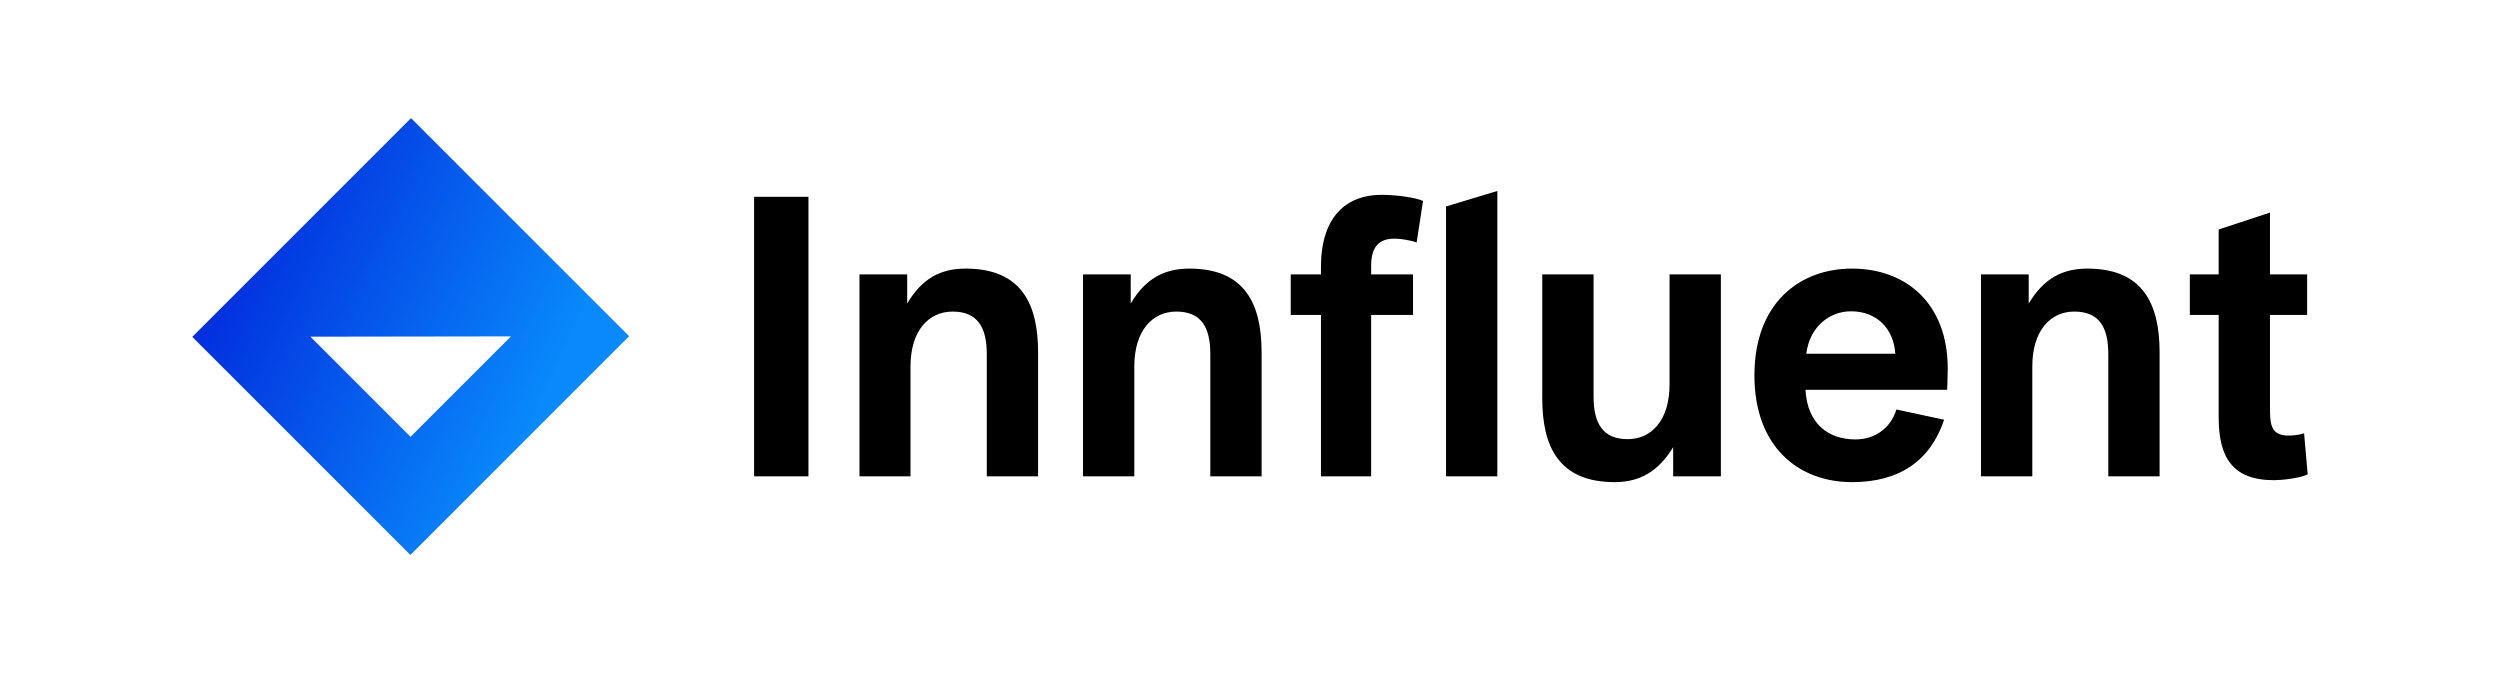
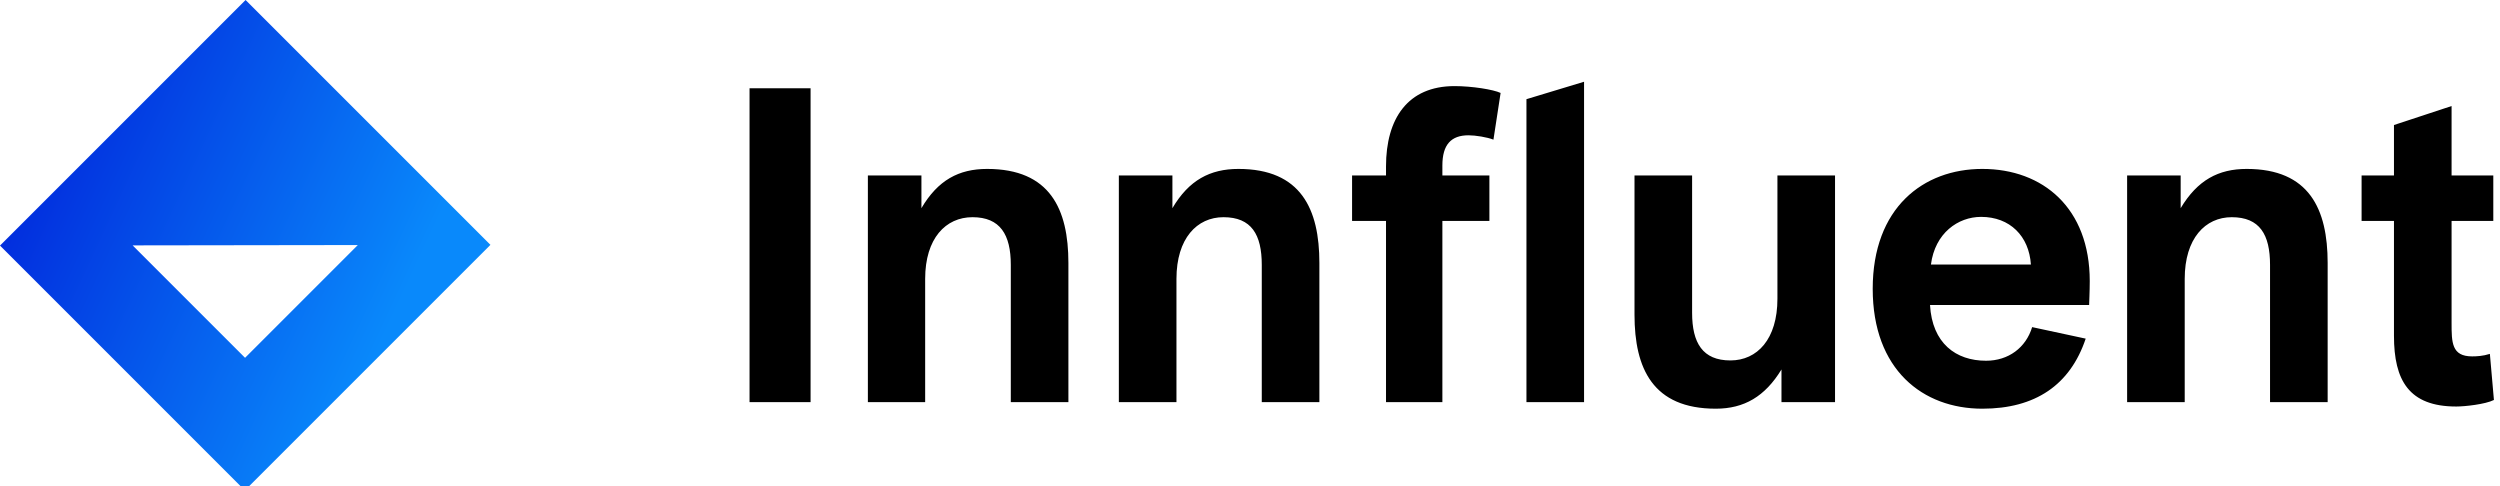
- <svg xmlns="http://www.w3.org/2000/svg" viewBox="0 0 260 70" fill="none">
-   <path d="M84.079 49.536V20.464H78.426V49.536H84.079ZM94.693 49.536V38.115C94.693 34.365 96.597 32.404 99.077 32.404C101.644 32.404 102.625 34.019 102.625 36.817V49.536H107.961V36.644C107.961 31.654 106.259 27.934 100.433 27.934C97.808 27.934 95.876 28.972 94.347 31.568V28.539H89.386V49.536H94.693ZM117.969 49.536V38.115C117.969 34.365 119.873 32.404 122.324 32.404C124.92 32.404 125.872 34.019 125.872 36.817V49.536H131.207V36.644C131.207 31.654 129.506 27.934 123.709 27.934C121.084 27.934 119.123 28.972 117.594 31.568V28.539H112.633V49.536H117.969ZM142.6 49.536V32.75H146.955V28.539H142.6V27.616C142.6 25.684 143.408 24.819 145.023 24.819C145.657 24.819 146.753 24.992 147.33 25.223L147.994 20.896C147.33 20.579 145.34 20.262 143.725 20.262C139.399 20.262 137.38 23.261 137.38 27.703V28.539H134.236V32.75H137.38V49.536H142.6ZM155.723 49.536V19.858L150.387 21.473V49.536H155.723ZM173.634 28.539V39.961C173.634 43.71 171.76 45.672 169.279 45.672C166.712 45.672 165.732 44.056 165.732 41.259V28.539H160.396V41.432C160.396 46.422 162.097 50.142 167.924 50.142C170.548 50.142 172.481 49.017 174.009 46.508V49.536H178.97V28.539H173.634ZM202.505 40.538C202.505 40.422 202.563 39.24 202.563 38.317C202.563 31.568 198.237 27.934 192.612 27.934C187.132 27.934 182.46 31.539 182.46 39.038C182.46 46.537 187.104 50.142 192.612 50.142C197.516 50.142 200.746 47.95 202.188 43.653L197.227 42.586C196.65 44.489 195.035 45.7 192.958 45.7C190.161 45.7 187.969 44.085 187.767 40.538H202.505ZM192.497 32.375C195.179 32.375 196.939 34.164 197.112 36.788H187.853C188.228 33.875 190.363 32.375 192.497 32.375ZM211.36 49.536V38.115C211.36 34.365 213.263 32.404 215.715 32.404C218.311 32.404 219.262 34.019 219.262 36.817V49.536H224.598V36.644C224.598 31.654 222.897 27.934 217.099 27.934C214.475 27.934 212.542 28.972 210.985 31.568V28.539H206.024V49.536H211.36ZM239.625 45.066C238.991 45.268 238.385 45.297 237.981 45.297C236.077 45.297 236.077 43.999 236.077 42.182V32.75H239.942V28.539H236.077V22.108L230.742 23.867V28.539H227.742V32.75H230.742V43.393C230.742 47.517 232.126 49.94 236.51 49.94C237.289 49.94 239.192 49.738 240 49.334L239.625 45.066Z" fill="black" />
-   <path d="M20 35.034L42.679 57.713L65.426 34.966L42.747 12.287L20 35.034ZM42.698 45.43L32.284 35.016L53.143 34.984L42.698 45.43Z" fill="url(#paint0_linear_5030_157262)" />
+ <svg xmlns="http://www.w3.org/2000/svg" viewBox="0 0 247 48" fill="none">
+   <path d="M80.085 39.733V8.722H74.055V39.733H80.085ZM91.406 39.733V27.55C91.406 23.551 93.437 21.459 96.082 21.459C98.821 21.459 99.867 23.181 99.867 26.166V39.733H105.558V25.981C105.558 20.659 103.743 16.69 97.528 16.69C94.729 16.69 92.668 17.798 91.037 20.566V17.336H85.746V39.733H91.406ZM116.234 39.733V27.55C116.234 23.551 118.264 21.459 120.879 21.459C123.648 21.459 124.663 23.181 124.663 26.166V39.733H130.355V25.981C130.355 20.659 128.539 16.69 122.356 16.69C119.556 16.69 117.464 17.798 115.834 20.566V17.336H110.542V39.733H116.234ZM142.507 39.733V21.828H147.152V17.336H142.507V16.352C142.507 14.29 143.368 13.367 145.091 13.367C145.768 13.367 146.937 13.552 147.552 13.798L148.26 9.183C147.552 8.845 145.429 8.507 143.707 8.507C139.092 8.507 136.938 11.706 136.938 16.444V17.336H133.585V21.828H136.938V39.733H142.507ZM156.505 39.733V8.076L150.813 9.799V39.733H156.505ZM175.61 17.336V29.519C175.61 33.519 173.61 35.611 170.964 35.611C168.226 35.611 167.18 33.888 167.18 30.904V17.336H161.489V31.088C161.489 36.41 163.304 40.379 169.518 40.379C172.318 40.379 174.379 39.179 176.01 36.503V39.733H181.301V17.336H175.61ZM206.406 30.134C206.406 30.011 206.467 28.75 206.467 27.765C206.467 20.566 201.852 16.69 195.853 16.69C190.008 16.69 185.024 20.536 185.024 28.535C185.024 36.533 189.977 40.379 195.853 40.379C201.083 40.379 204.529 38.041 206.067 33.457L200.776 32.319C200.16 34.349 198.437 35.641 196.222 35.641C193.238 35.641 190.9 33.918 190.685 30.134H206.406ZM195.73 21.428C198.591 21.428 200.468 23.335 200.653 26.135H190.777C191.177 23.028 193.454 21.428 195.73 21.428ZM215.85 39.733V27.55C215.85 23.551 217.881 21.459 220.496 21.459C223.265 21.459 224.28 23.181 224.28 26.166V39.733H229.972V25.981C229.972 20.659 228.156 16.69 221.973 16.69C219.173 16.69 217.112 17.798 215.45 20.566V17.336H210.159V39.733H215.85ZM246 34.964C245.323 35.18 244.677 35.211 244.246 35.211C242.216 35.211 242.216 33.826 242.216 31.888V21.828H246.338V17.336H242.216V10.476L236.524 12.352V17.336H233.325V21.828H236.524V33.18C236.524 37.579 238.001 40.164 242.677 40.164C243.508 40.164 245.539 39.948 246.4 39.518L246 34.964Z" fill="black" />
+   <path d="M0 24.264L24.191 48.455L48.455 24.191L24.264 0L0 24.264ZM24.211 35.352L13.102 24.244L35.352 24.211L24.211 35.352Z" fill="url(#paint0_linear_0_1)" />
  <defs>
-     <linearGradient id="paint0_linear_5030_157262" x1="20" y1="12.287" x2="61.17" y2="31.485" gradientUnits="userSpaceOnUse">
+     <linearGradient id="paint0_linear_0_1" x1="0" y1="0" x2="43.915" y2="20.478" gradientUnits="userSpaceOnUse">
      <stop stop-color="#0015D6" />
      <stop offset="1" stop-color="#0989FB" />
    </linearGradient>
  </defs>
</svg>
